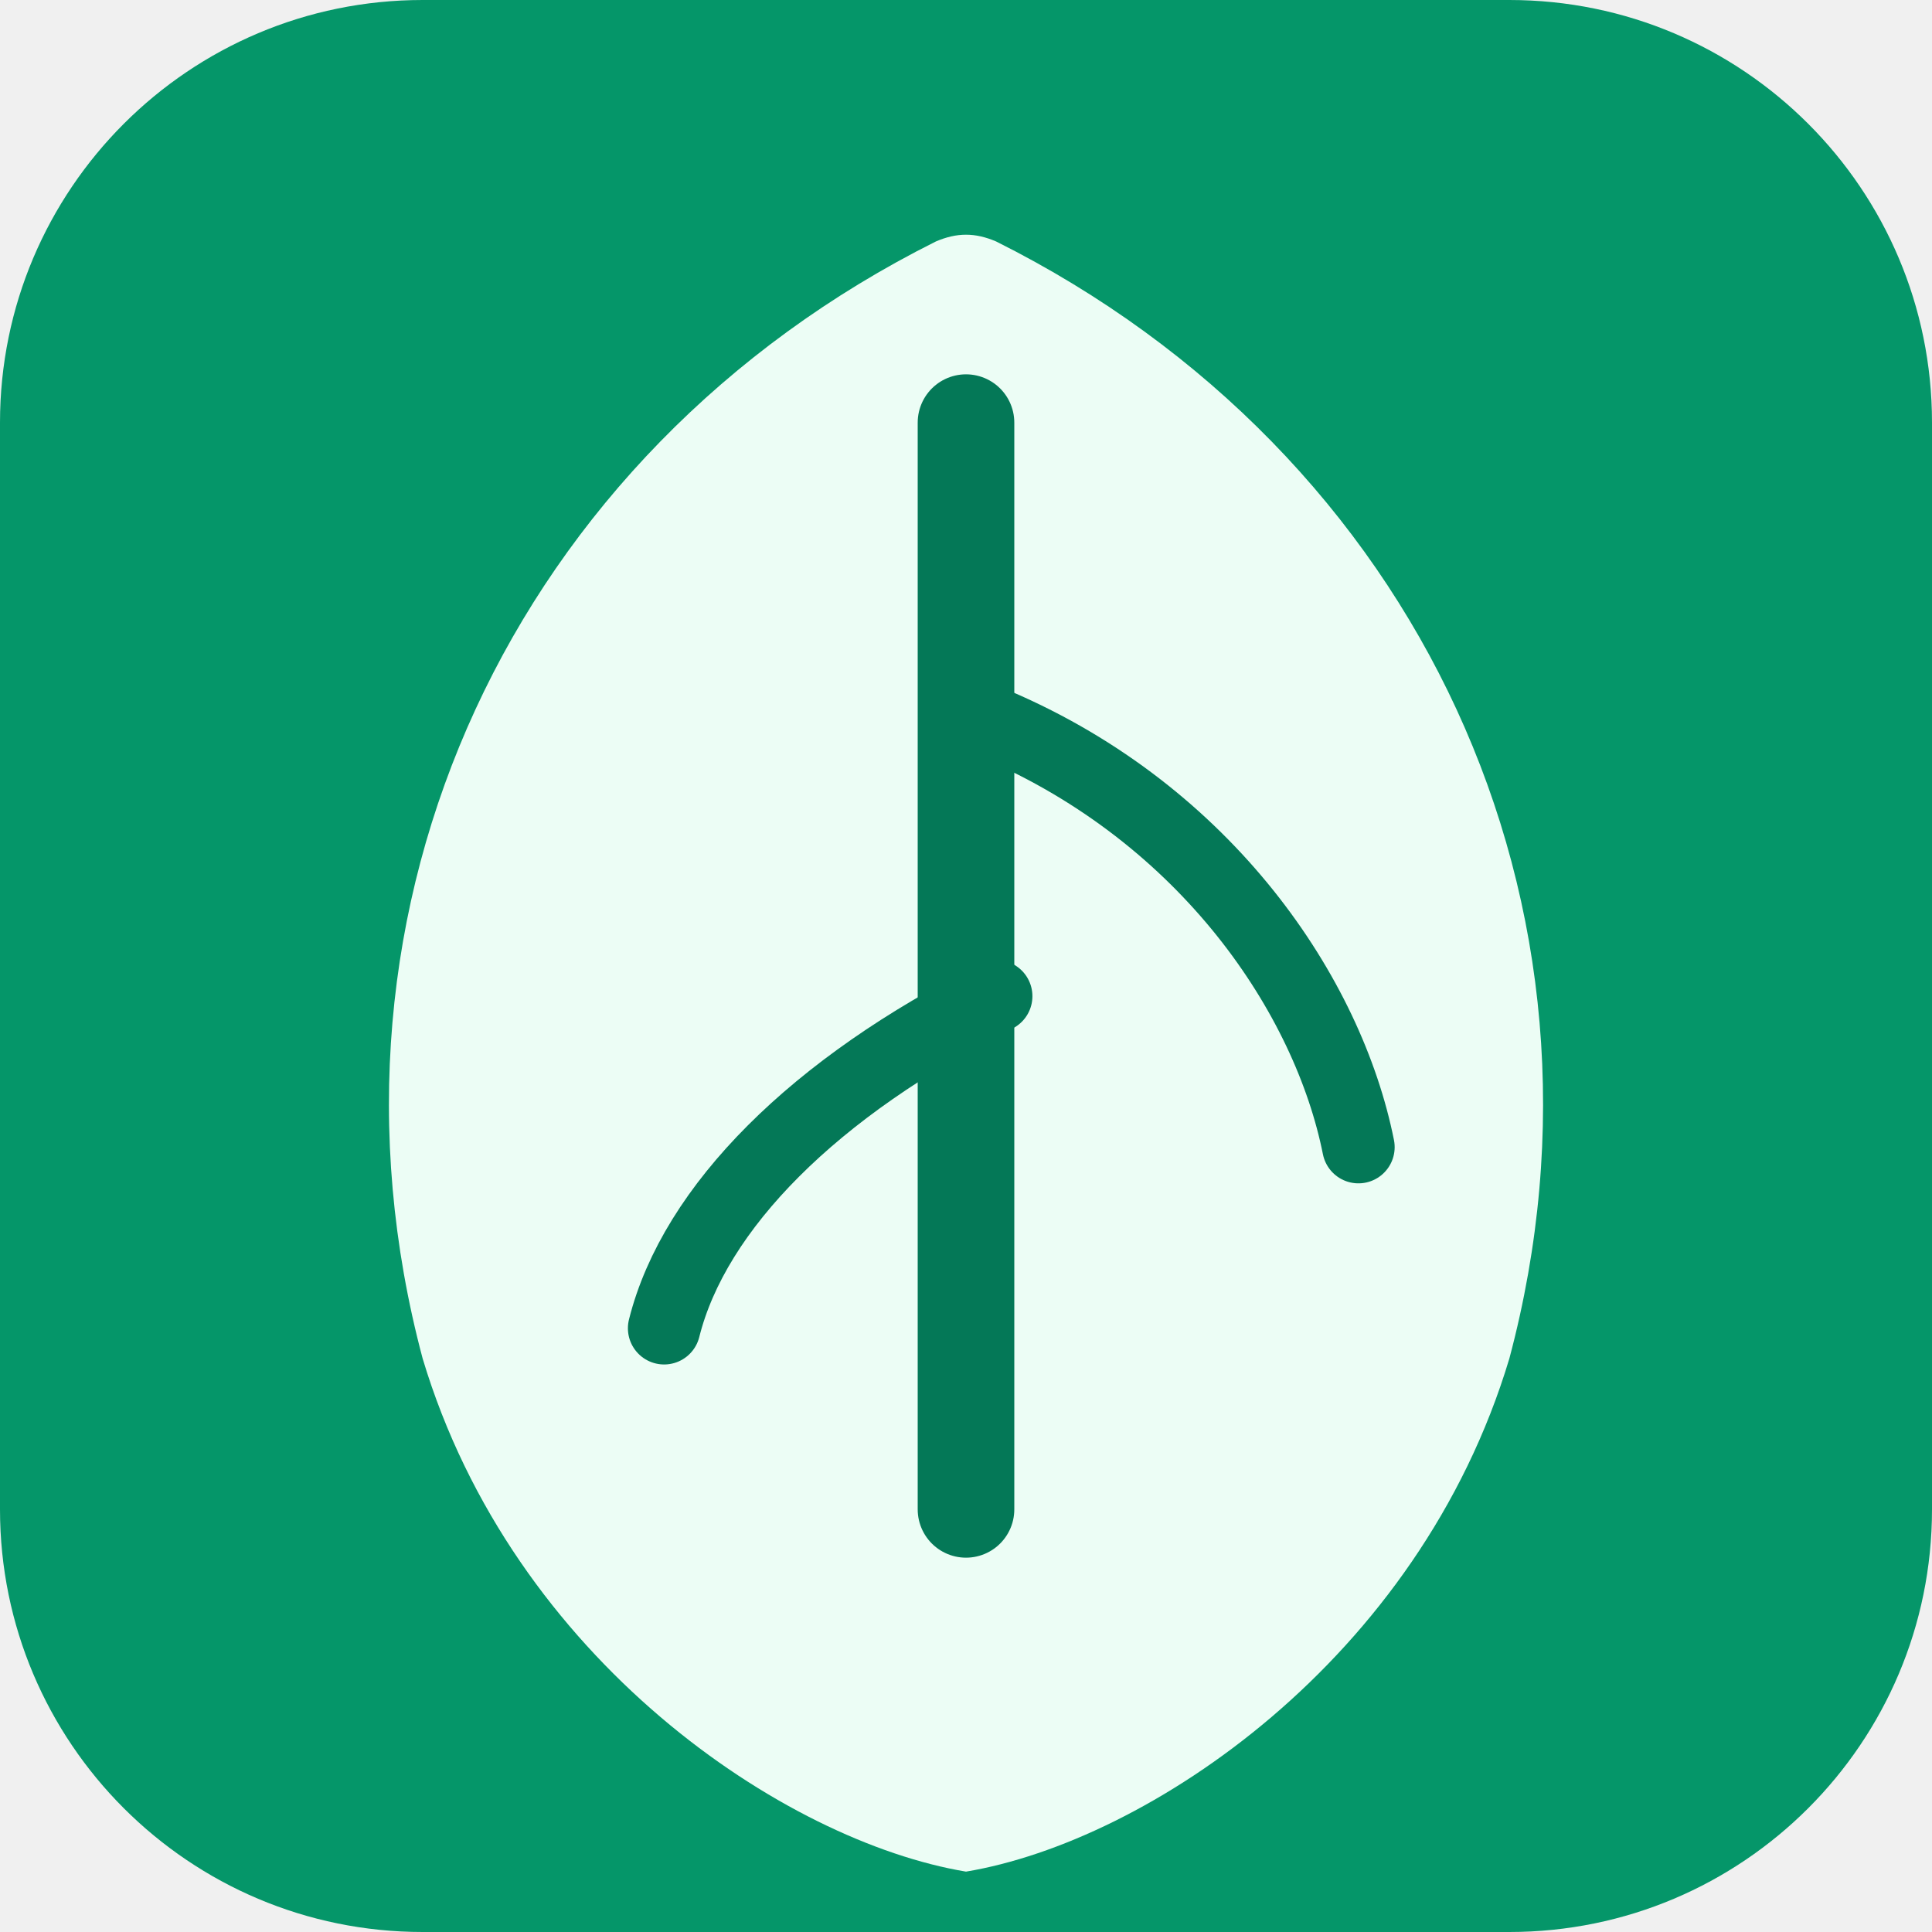
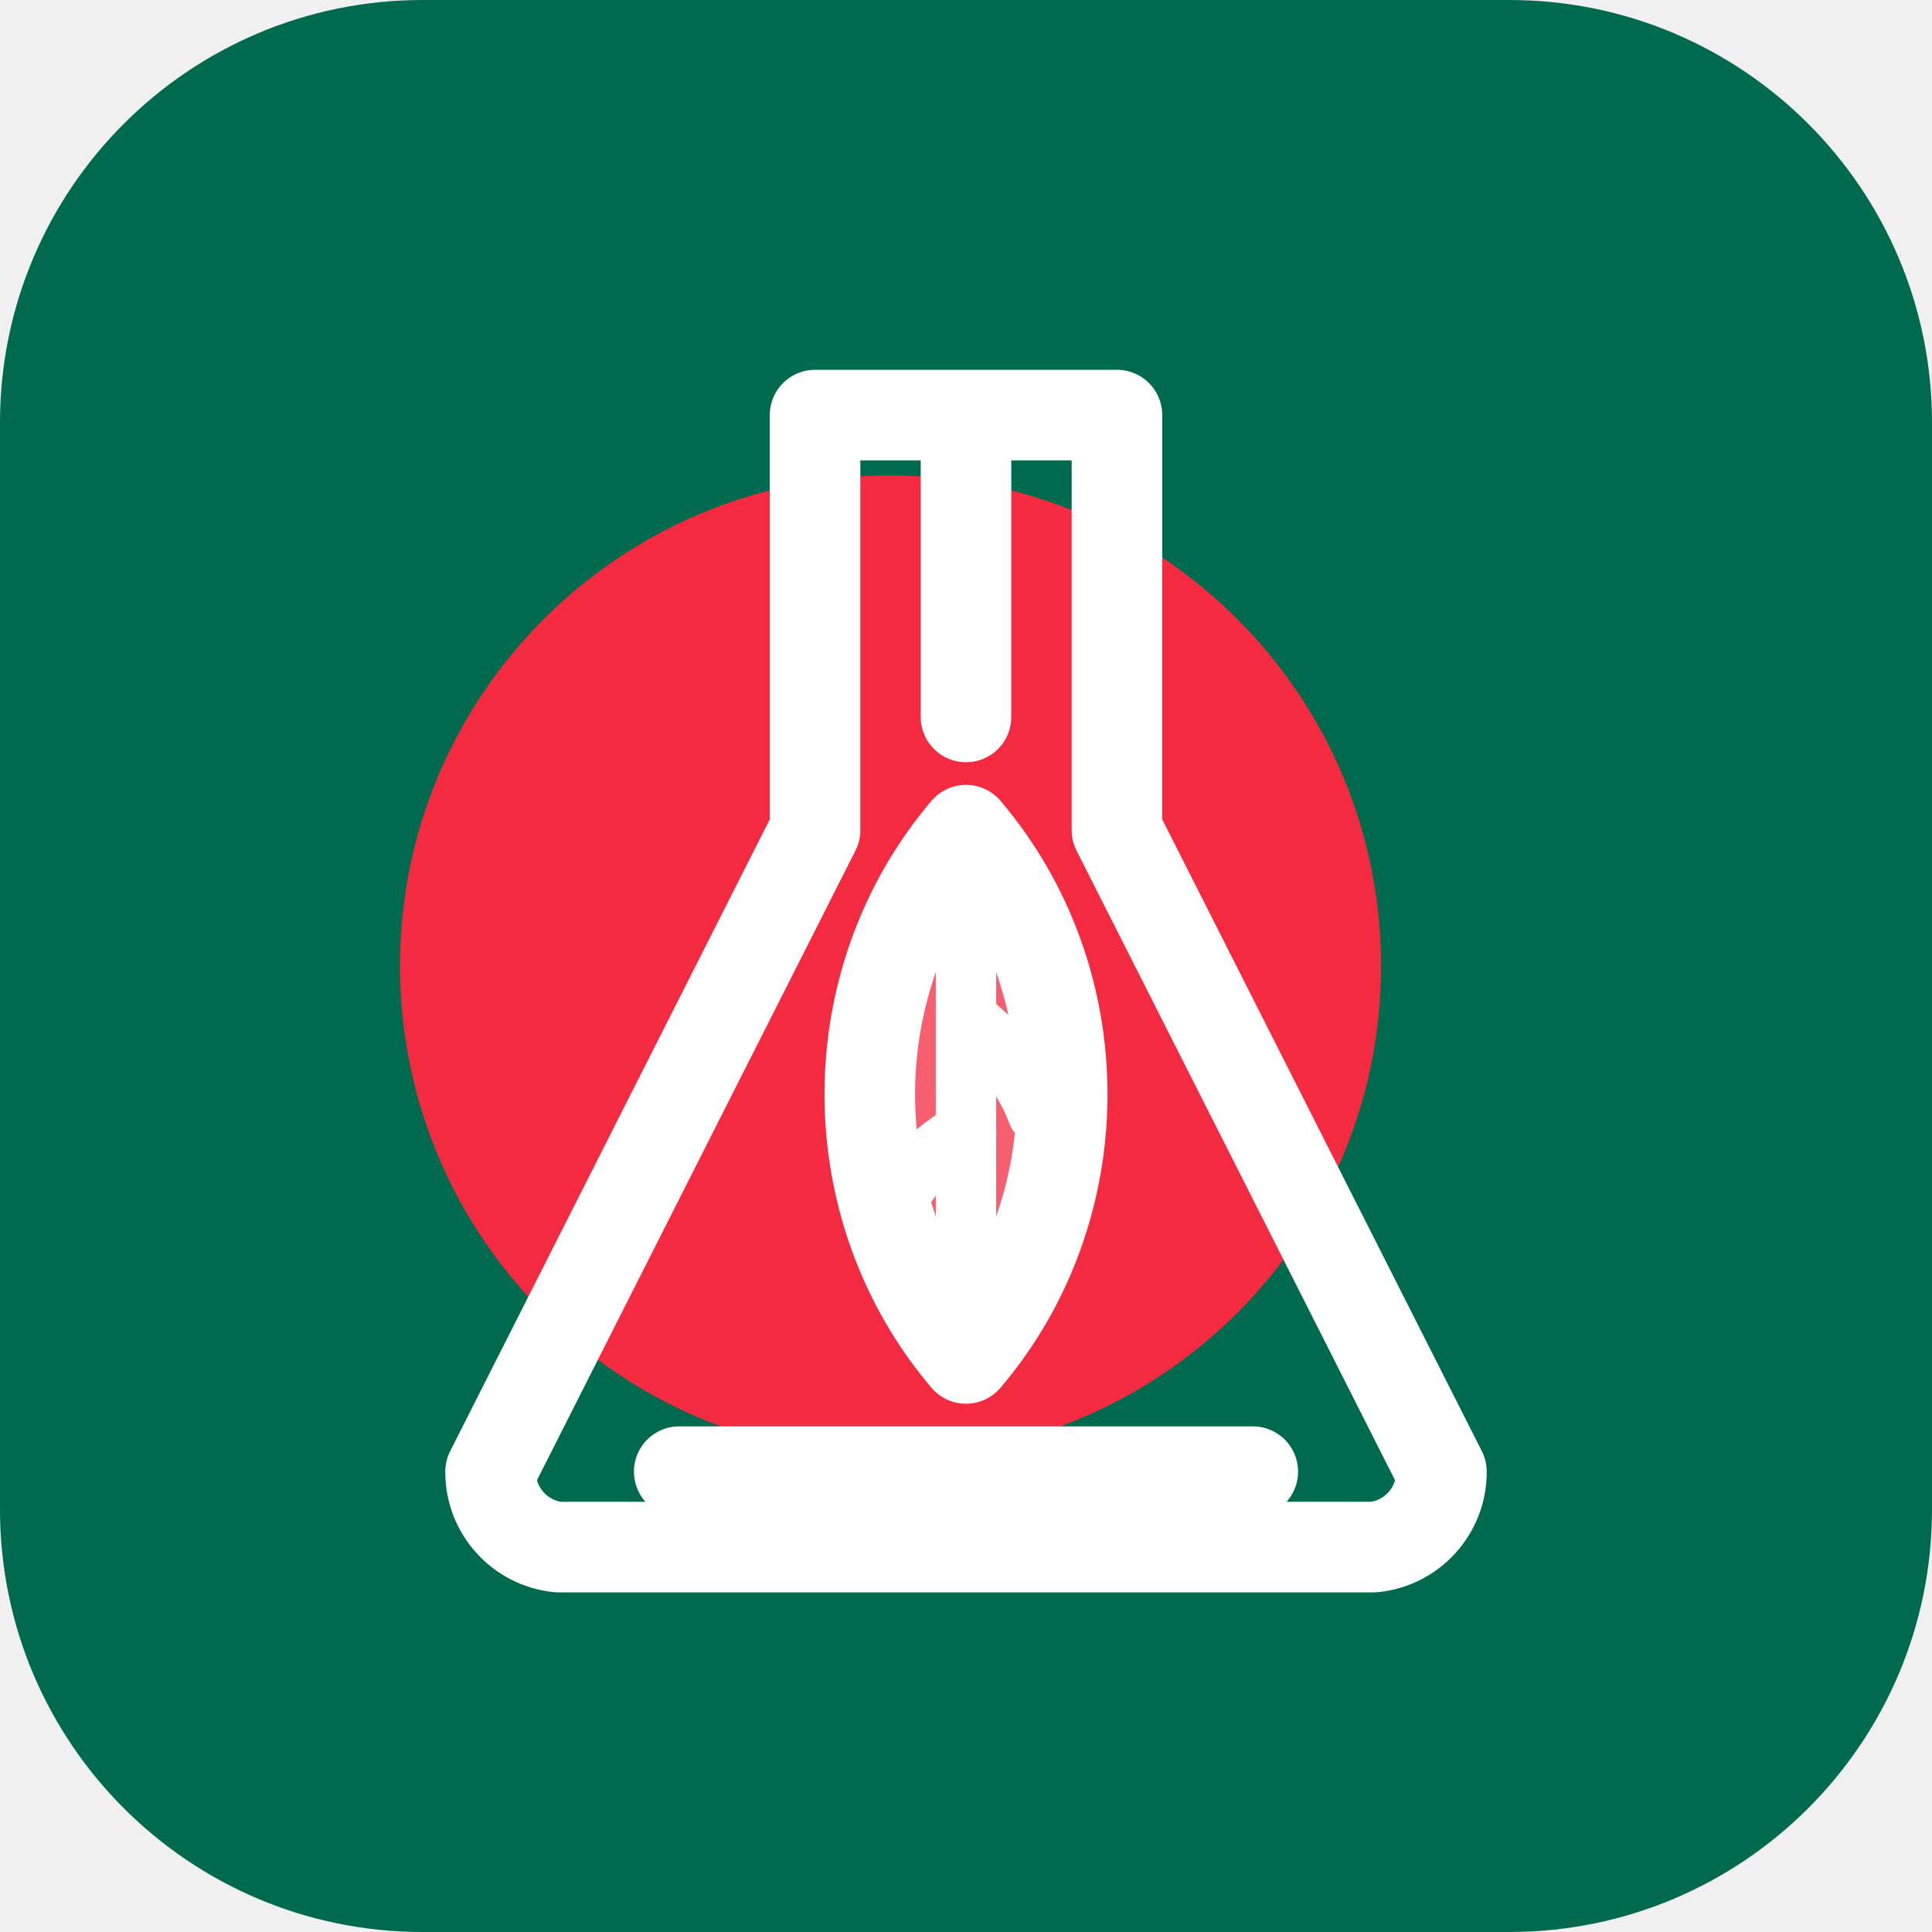
- <svg xmlns="http://www.w3.org/2000/svg" viewBox="0 0 64 64">
-   <rect width="64" height="64" rx="14" fill="#059669" />
-   <path d="M33 8c14 7 21 22 17 37-3 10-12 16-18 17-6-1-15-7-18-17C10 30 17 15 31 8c.7-.3 1.3-.3 2 0z" fill="#ecfdf5" />
-   <path d="M32 14v36" stroke="#047857" stroke-width="3.2" stroke-linecap="round" />
-   <path d="M33 24c7 3 11 9 12 14M33 33c-6 3-10 7-11 11" stroke="#047857" stroke-width="2.4" stroke-linecap="round" fill="none" />
+ <svg xmlns="http://www.w3.org/2000/svg" viewBox="0 0 512 512">
+   <rect width="512" height="512" rx="112" fill="#006a4e" />
+   <circle cx="236" cy="256" r="130" fill="#f42a41" />
+   <g fill="none" stroke="#ffffff" stroke-width="24" stroke-linecap="round" stroke-linejoin="round">
+     <path d="M216 110 h80 M256 110 v80 M180 390 h152 M216 110 v110 L130 390 A 20 20 0 0 0 148 410 h216 a 20 20 0 0 0 18 -20 L296 220 V110" />
+     <path d="M256 220 C290 260 290 320 256 360 C222 320 222 260 256 220 Z" fill="#ffffff" fill-opacity="0.25" />
+     <path d="M256 220 V360" stroke-width="16" />
+     <path d="M256 270 C270 280 275 295 275 295 M256 300 C238 310 235 325 235 325" stroke-width="16" />
+   </g>
</svg>
